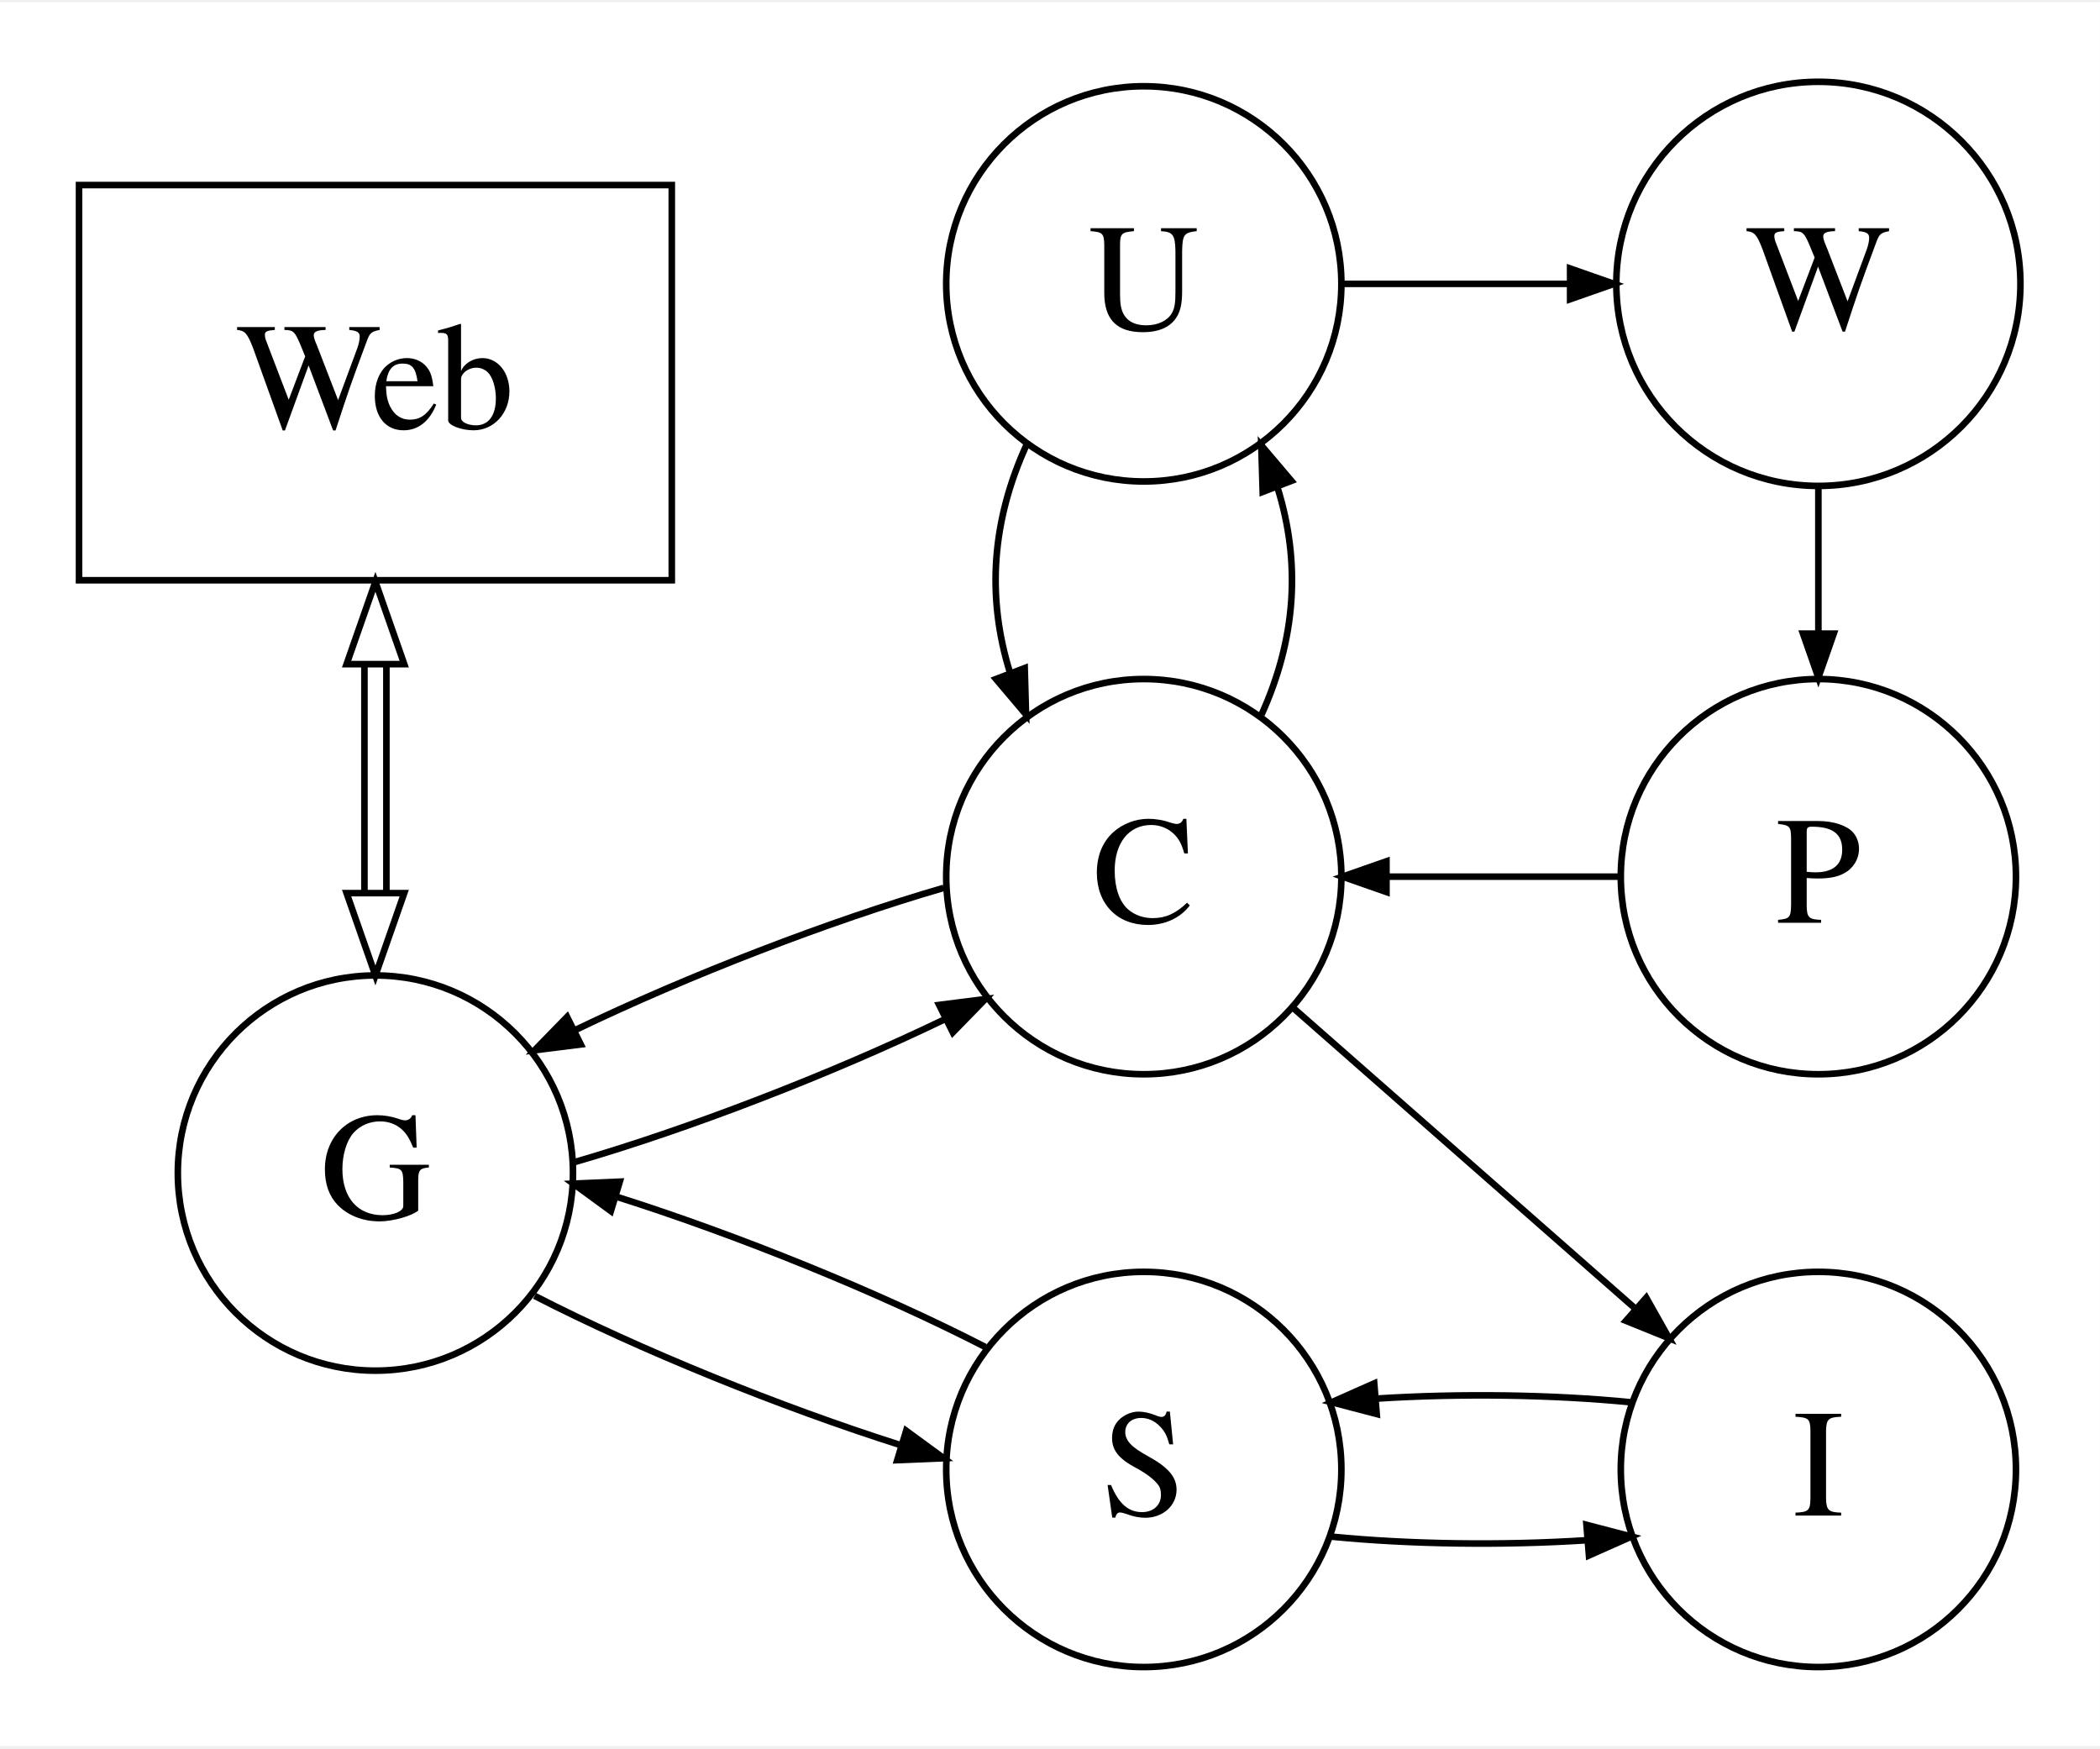
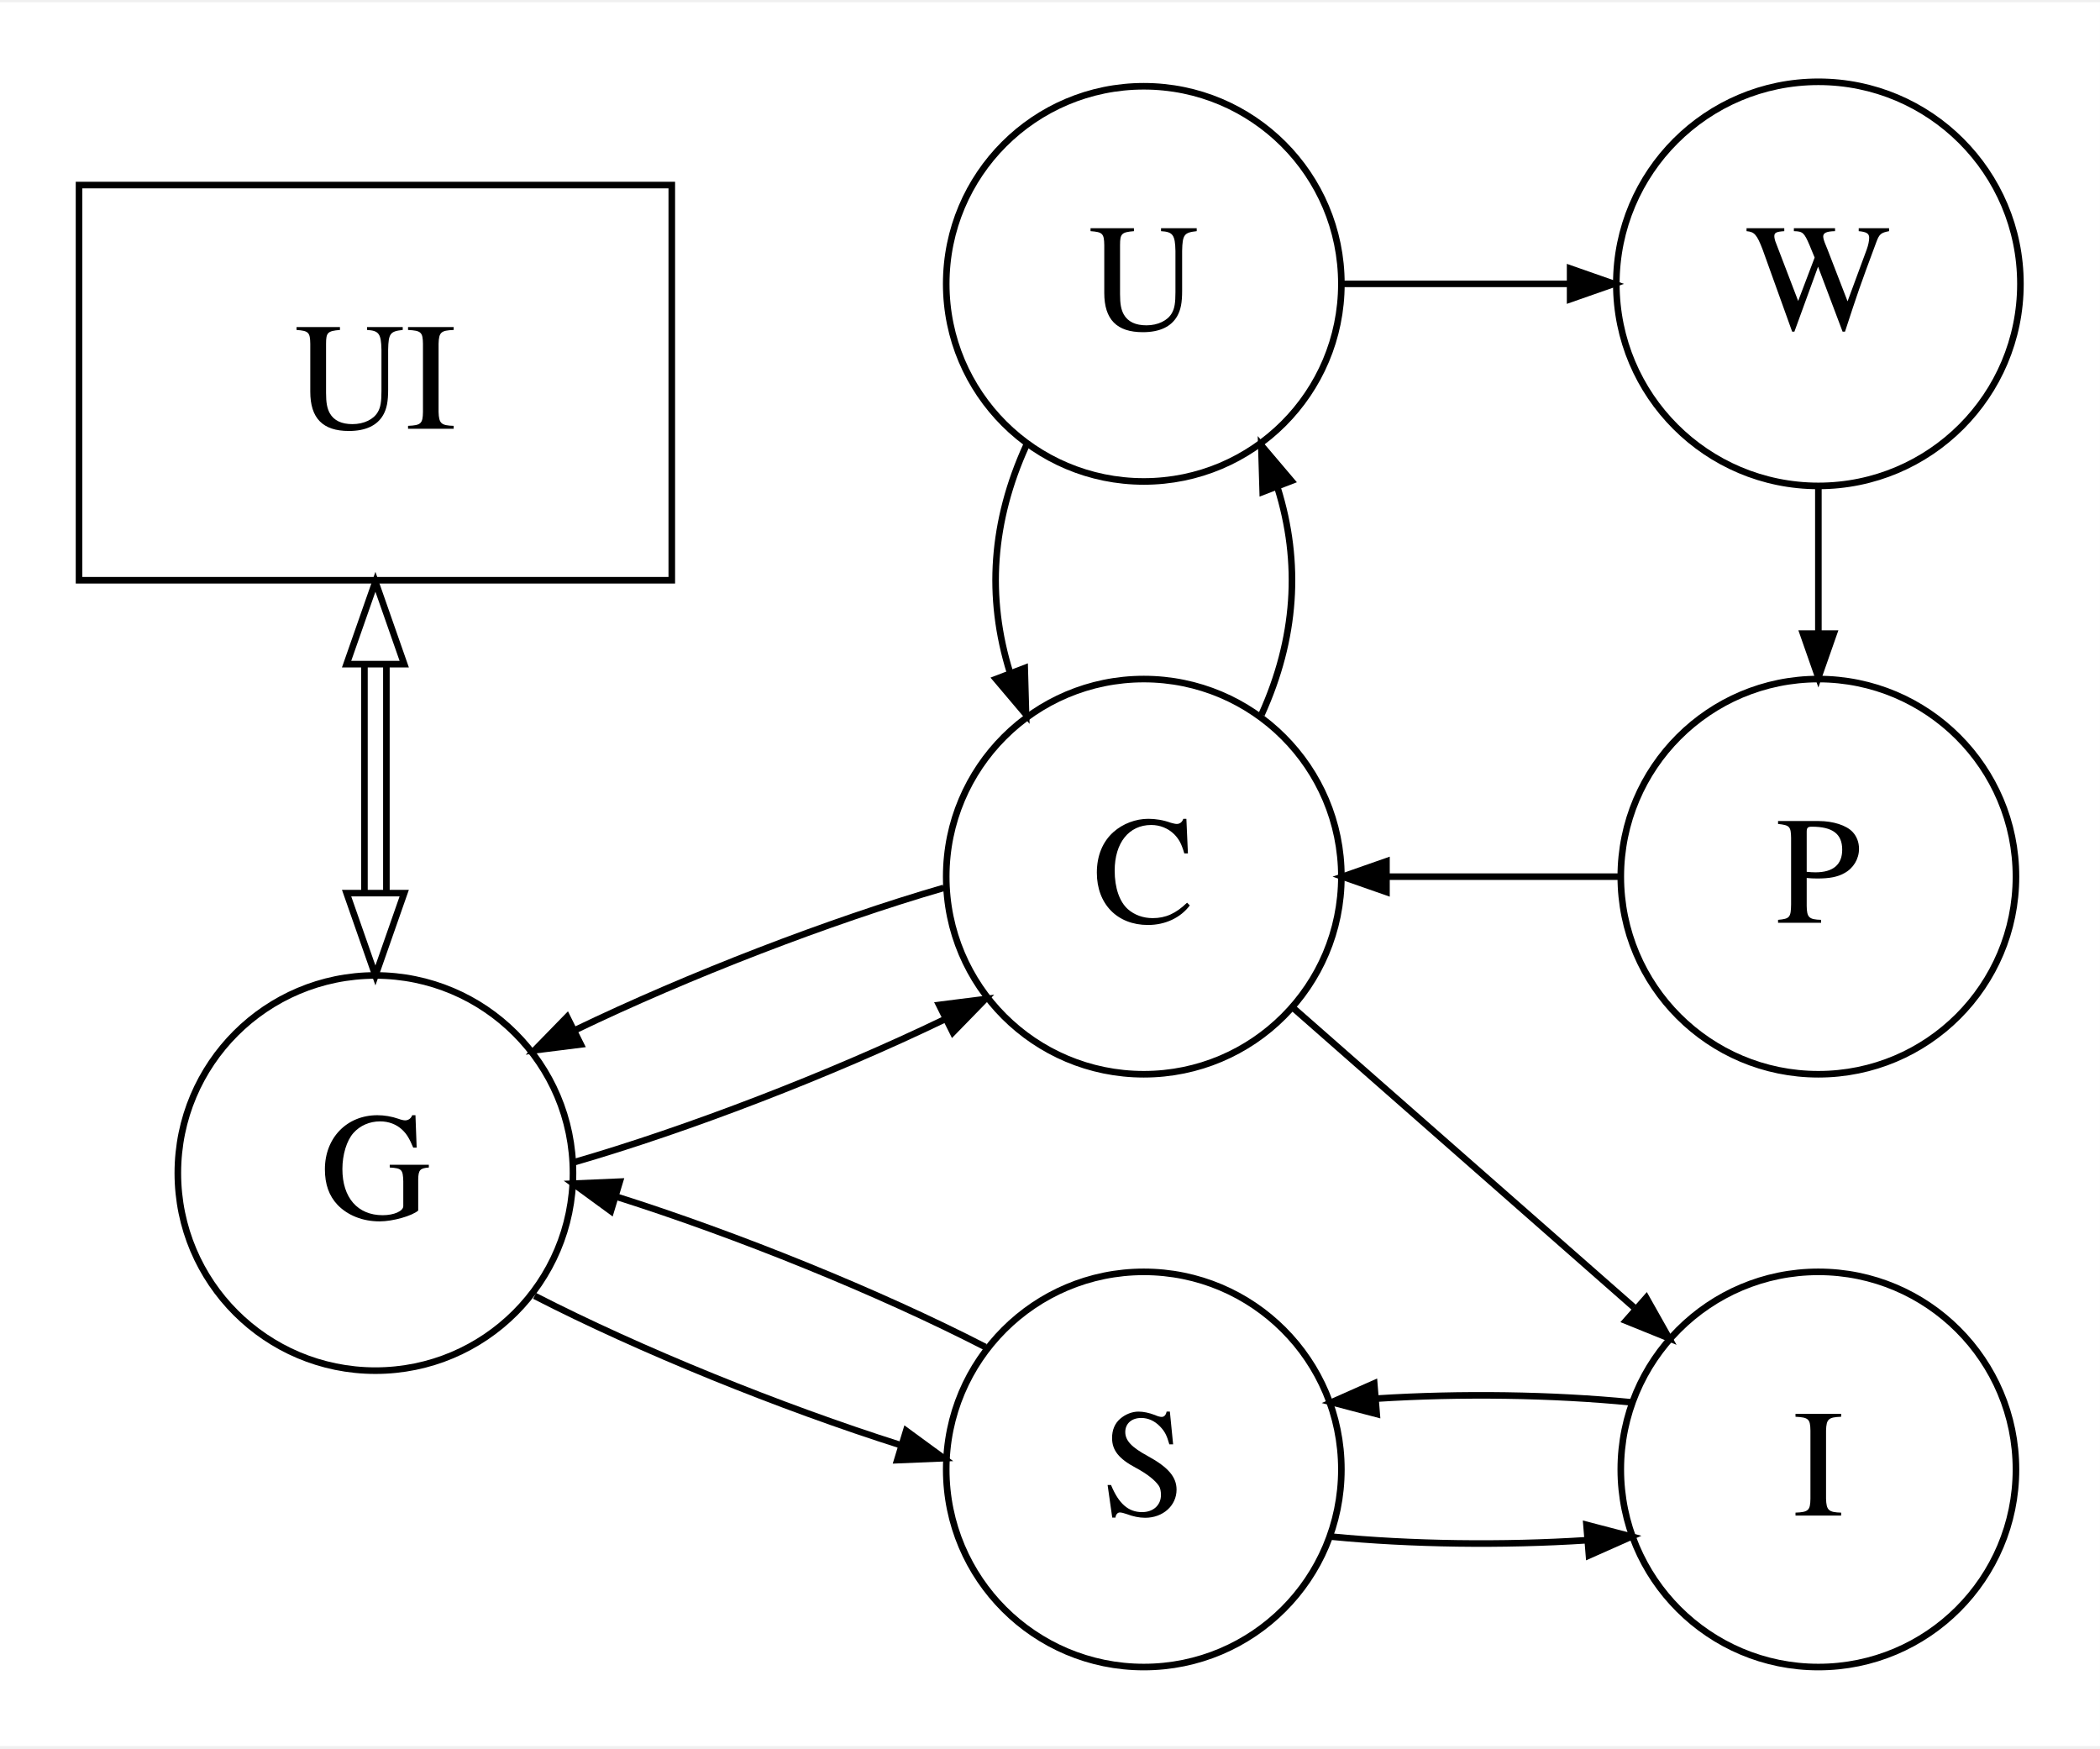
<svg xmlns="http://www.w3.org/2000/svg" width="191pt" height="159pt" viewBox="0.00 0.00 191.31 158.85">
  <g id="graph0" class="graph" transform="scale(1 1) rotate(0) translate(7.2 151.6537)">
    <polygon fill="#ffffff" stroke="transparent" points="-7.2,7.2 -7.2,-151.654 184.107,-151.654 184.107,7.2 -7.2,7.2" />
    <g id="node1" class="node">
      <polygon fill="none" stroke="#000000" stroke-width=".6" points="54,-135 0,-135 0,-99 54,-99 54,-135" />
-       <text text-anchor="middle" x="27" y="-112.8" font-family="Times,serif" font-size="14.00" fill="#000000">Web</text>
+       <text text-anchor="middle" x="27" y="-112.8" font-family="Times,serif" font-size="14.00" fill="#000000">UI</text>
    </g>
    <g id="node2" class="node">
      <ellipse fill="none" stroke="#000000" stroke-width=".6" cx="27" cy="-45" rx="18" ry="18" />
      <text text-anchor="middle" x="27" y="-40.8" font-family="Times,serif" font-size="14.00" fill="#000000">G</text>
    </g>
    <g id="edge14" class="edge">
      <path fill="none" stroke="#000000" stroke-width=".6" d="M26,-91.343C26,-84.417 26,-77.49 26,-70.564" />
      <path fill="none" stroke="#000000" stroke-width=".6" d="M28,-91.343C28,-84.417 28,-77.49 28,-70.564" />
      <polygon fill="none" stroke="#000000" stroke-width=".6" points="24.375,-91.359 27,-98.859 29.625,-91.359 24.375,-91.359" />
      <polygon fill="none" stroke="#000000" stroke-width=".6" points="29.625,-70.5 27,-63 24.375,-70.5 29.625,-70.5" />
    </g>
    <g id="node3" class="node">
      <ellipse fill="none" stroke="#000000" stroke-width=".6" cx="97" cy="-72" rx="18" ry="18" />
      <text text-anchor="middle" x="97" y="-67.8" font-family="Times,serif" font-size="14.00" fill="#000000">C</text>
    </g>
    <g id="edge1" class="edge">
      <path fill="none" stroke="#000000" stroke-width=".6" d="M45.027,-45.965C55.417,-48.961 68.441,-53.98 78.852,-59" />
      <polygon fill="#000000" stroke="#000000" stroke-width=".6" points="78.355,-60.316 82.56,-60.846 79.603,-57.81 78.355,-60.316" />
    </g>
    <g id="node4" class="node">
      <ellipse fill="none" stroke="#000000" stroke-width=".6" cx="97" cy="-18" rx="18" ry="18" />
      <text text-anchor="middle" x="97" y="-13.8" font-family="Times,serif" font-size="14.00" fill="#000000">S</text>
    </g>
    <g id="edge3" class="edge">
      <path fill="none" stroke="#000000" stroke-width=".6" d="M41.504,-33.813C51.134,-28.861 63.96,-23.669 74.855,-20.214" />
      <polygon fill="#000000" stroke="#000000" stroke-width=".6" points="75.353,-21.526 78.772,-19.023 74.538,-18.847 75.353,-21.526" />
    </g>
    <g id="edge2" class="edge">
      <path fill="none" stroke="#000000" stroke-width=".6" d="M78.772,-70.977C68.428,-67.978 55.524,-63 45.187,-58.019" />
      <polygon fill="#000000" stroke="#000000" stroke-width=".6" points="45.709,-56.715 41.504,-56.187 44.462,-59.222 45.709,-56.715" />
    </g>
    <g id="node5" class="node">
      <ellipse fill="none" stroke="#000000" stroke-width=".6" cx="97" cy="-126" rx="18" ry="18" />
      <text text-anchor="middle" x="97" y="-121.8" font-family="Times,serif" font-size="14.00" fill="#000000">U</text>
    </g>
    <g id="edge5" class="edge">
      <path fill="none" stroke="#000000" stroke-width=".6" d="M107.728,-86.766C110.853,-93.662 111.336,-100.559 109.176,-107.456" />
      <polygon fill="#000000" stroke="#000000" stroke-width=".6" points="107.832,-107.051 107.704,-111.287 110.445,-108.055 107.832,-107.051" />
    </g>
    <g id="node7" class="node">
      <ellipse fill="none" stroke="#000000" stroke-width=".6" cx="158.454" cy="-18" rx="18" ry="18" />
      <text text-anchor="middle" x="158.454" y="-13.8" font-family="Times,serif" font-size="14.00" fill="#000000">I</text>
    </g>
    <g id="edge8" class="edge">
      <path fill="none" stroke="#000000" stroke-width=".6" d="M110.639,-60.016C119.788,-51.976 131.902,-41.331 141.647,-32.768" />
      <polygon fill="#000000" stroke="#000000" stroke-width=".6" points="142.773,-33.643 144.853,-29.951 140.924,-31.54 142.773,-33.643" />
    </g>
    <g id="edge4" class="edge">
      <path fill="none" stroke="#000000" stroke-width=".6" d="M82.56,-29.154C72.87,-34.143 59.922,-39.381 48.964,-42.843" />
      <polygon fill="#000000" stroke="#000000" stroke-width=".6" points="48.45,-41.536 45.027,-44.035 49.261,-44.216 48.45,-41.536" />
    </g>
    <g id="edge9" class="edge">
      <path fill="none" stroke="#000000" stroke-width=".6" d="M114.118,-11.877C121.31,-11.169 129.748,-11.061 137.322,-11.551" />
      <polygon fill="#000000" stroke="#000000" stroke-width=".6" points="137.327,-12.956 141.427,-11.886 137.554,-10.166 137.327,-12.956" />
    </g>
    <g id="edge6" class="edge">
      <path fill="none" stroke="#000000" stroke-width=".6" d="M86.296,-111.287C83.157,-104.39 82.661,-97.494 84.808,-90.597" />
      <polygon fill="#000000" stroke="#000000" stroke-width=".6" points="86.152,-91.002 86.272,-86.766 83.536,-90.002 86.152,-91.002" />
    </g>
    <g id="node6" class="node">
      <ellipse fill="none" stroke="#000000" stroke-width=".6" cx="158.454" cy="-126" rx="18.407" ry="18.407" />
      <text text-anchor="middle" x="158.454" y="-121.8" font-family="Times,serif" font-size="14.00" fill="#000000">W</text>
    </g>
    <g id="edge7" class="edge">
      <path fill="none" stroke="#000000" stroke-width=".6" d="M115.106,-126C121.556,-126 128.905,-126 135.695,-126" />
      <polygon fill="#000000" stroke="#000000" stroke-width=".6" points="135.838,-127.4 139.838,-126 135.838,-124.6 135.838,-127.4" />
    </g>
    <g id="node8" class="node">
      <ellipse fill="none" stroke="#000000" stroke-width=".6" cx="158.454" cy="-72" rx="18" ry="18" />
      <text text-anchor="middle" x="158.454" y="-67.8" font-family="Times,serif" font-size="14.00" fill="#000000">P</text>
    </g>
    <g id="edge11" class="edge">
      <path fill="none" stroke="#000000" stroke-width=".6" d="M158.454,-107.51C158.454,-103.077 158.454,-98.644 158.454,-94.212" />
      <polygon fill="#000000" stroke="#000000" stroke-width=".6" points="159.854,-94.141 158.454,-90.141 157.054,-94.141 159.854,-94.141" />
    </g>
    <g id="edge10" class="edge">
      <path fill="none" stroke="#000000" stroke-width=".6" d="M141.427,-24.114C134.246,-24.827 125.81,-24.94 118.228,-24.455" />
      <polygon fill="#000000" stroke="#000000" stroke-width=".6" points="118.218,-23.049 114.118,-24.123 117.993,-25.84 118.218,-23.049" />
    </g>
    <g id="edge12" class="edge">
      <path fill="none" stroke="#000000" stroke-width=".6" d="M140.265,-72C133.69,-72 126.189,-72 119.302,-72" />
      <polygon fill="#000000" stroke="#000000" stroke-width=".6" points="119.106,-70.6 115.106,-72 119.106,-73.4 119.106,-70.6" />
    </g>
  </g>
</svg>
